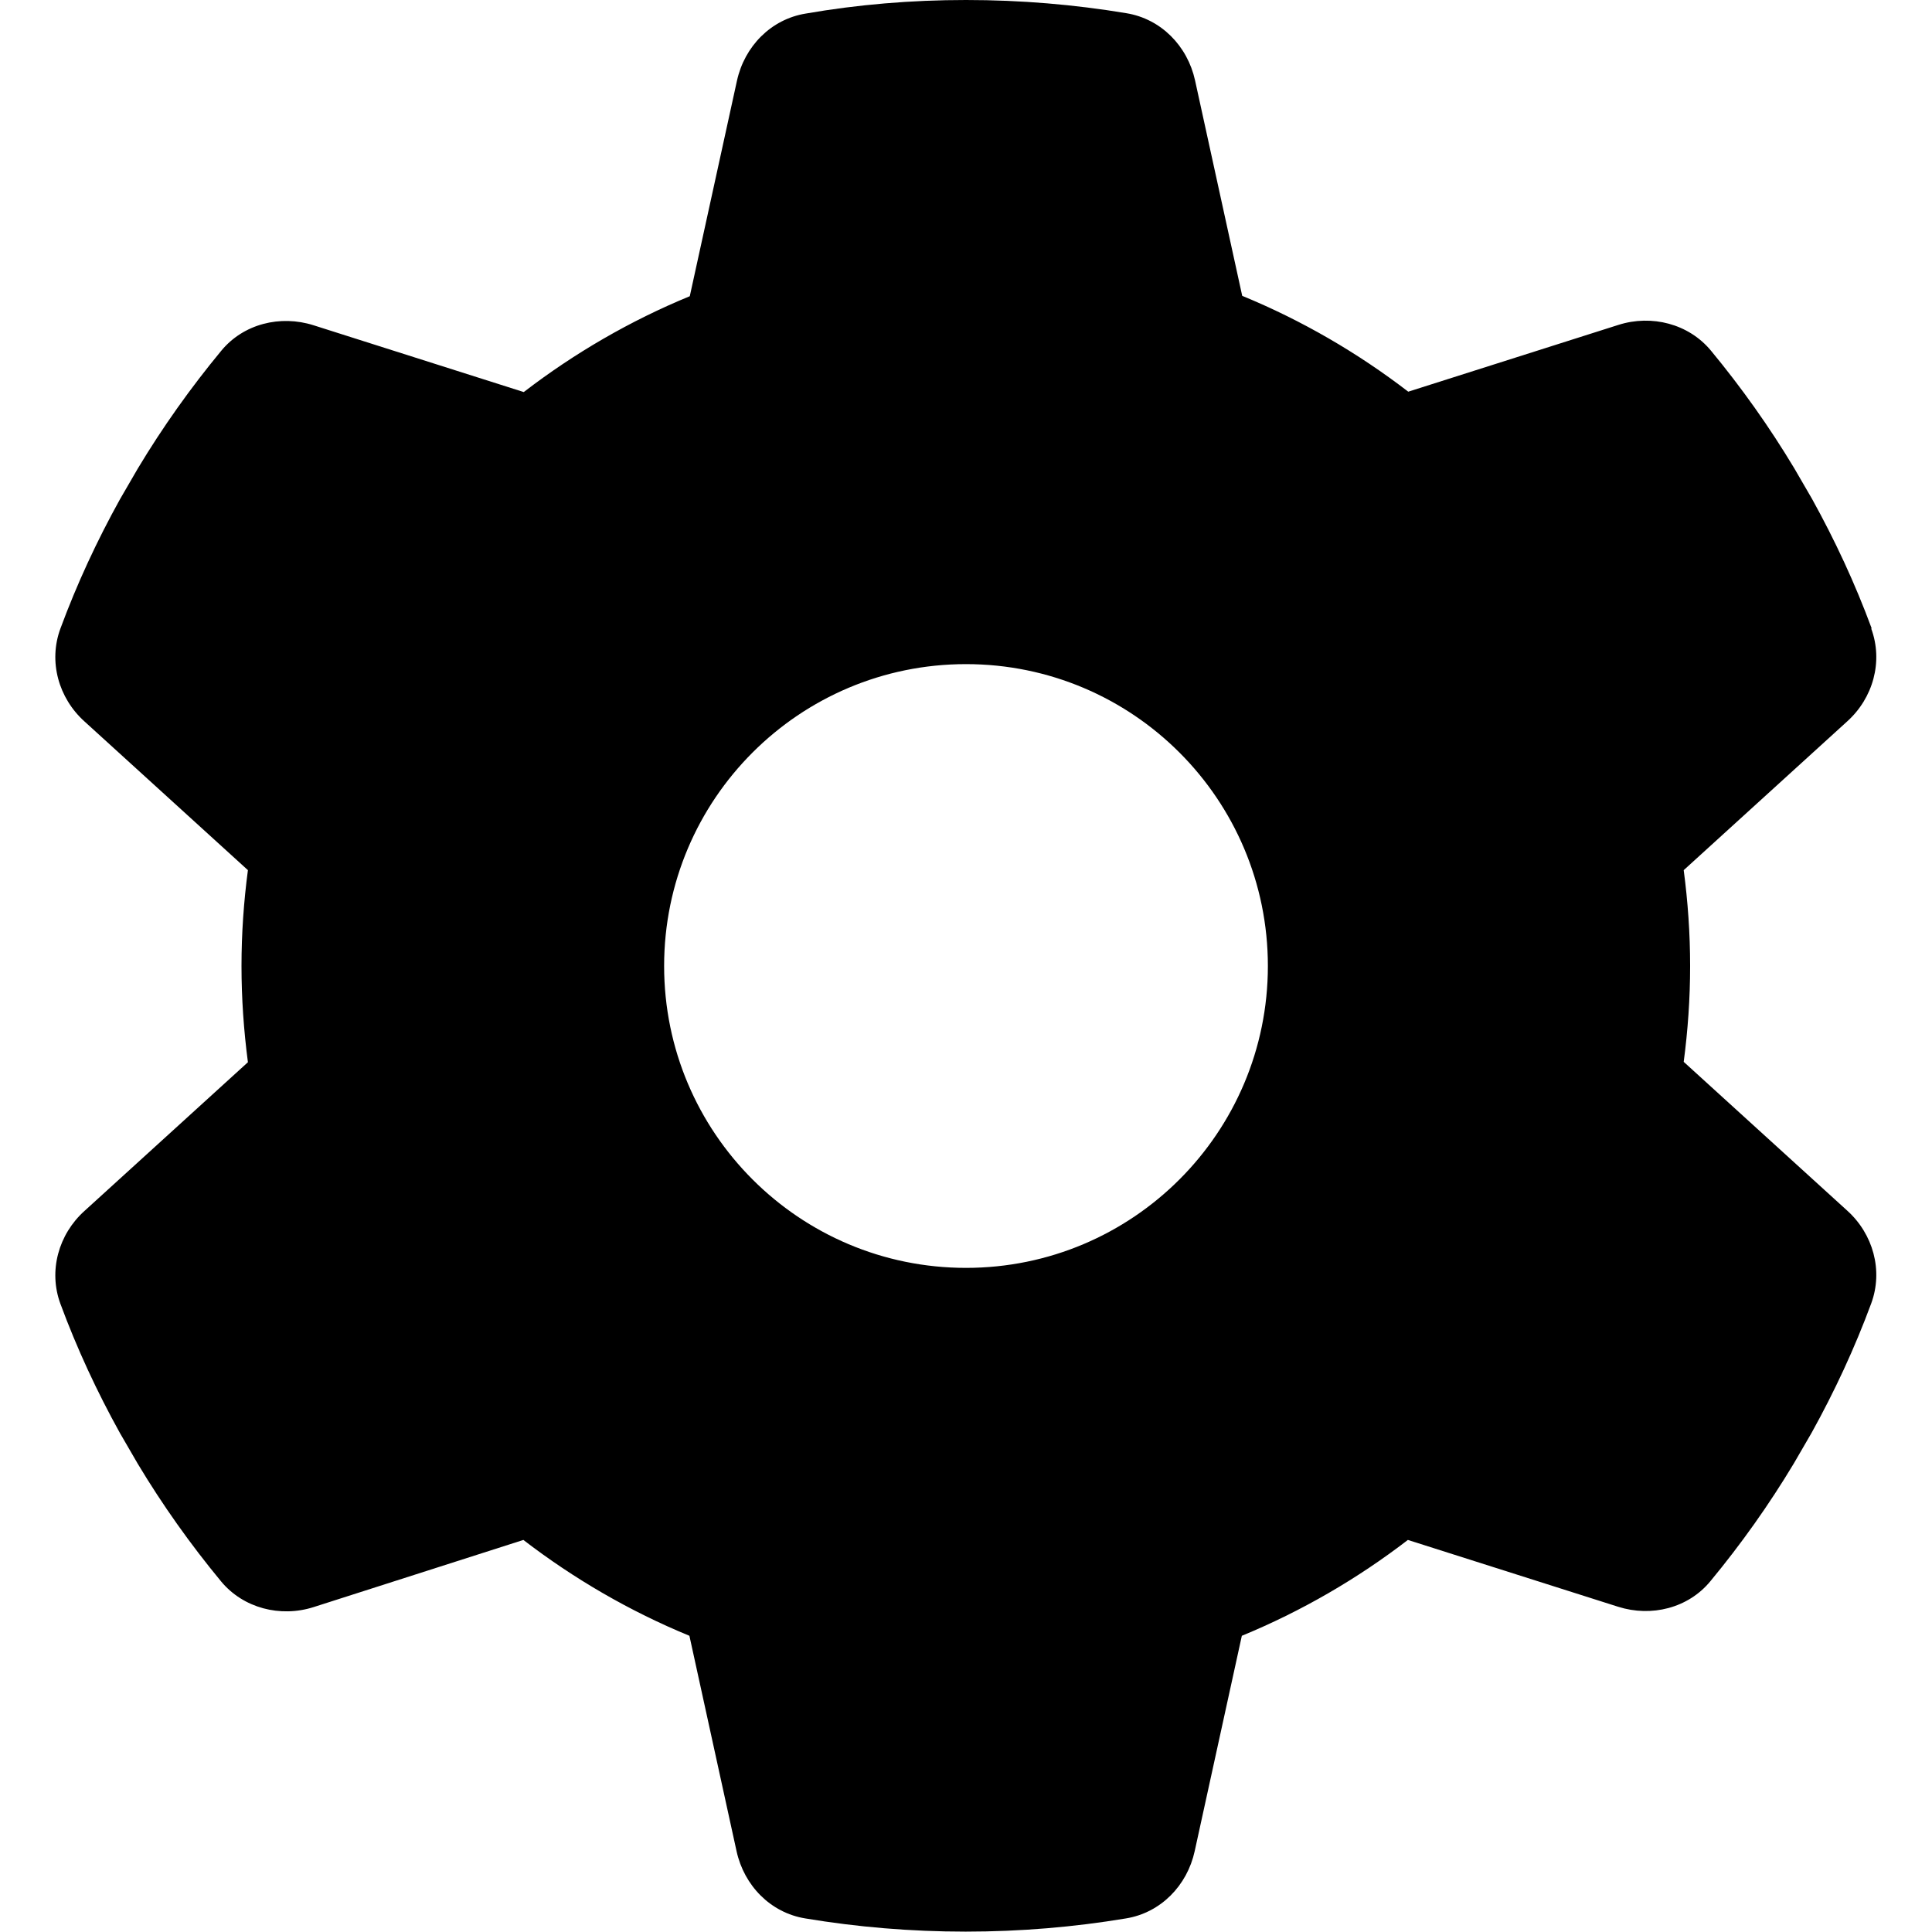
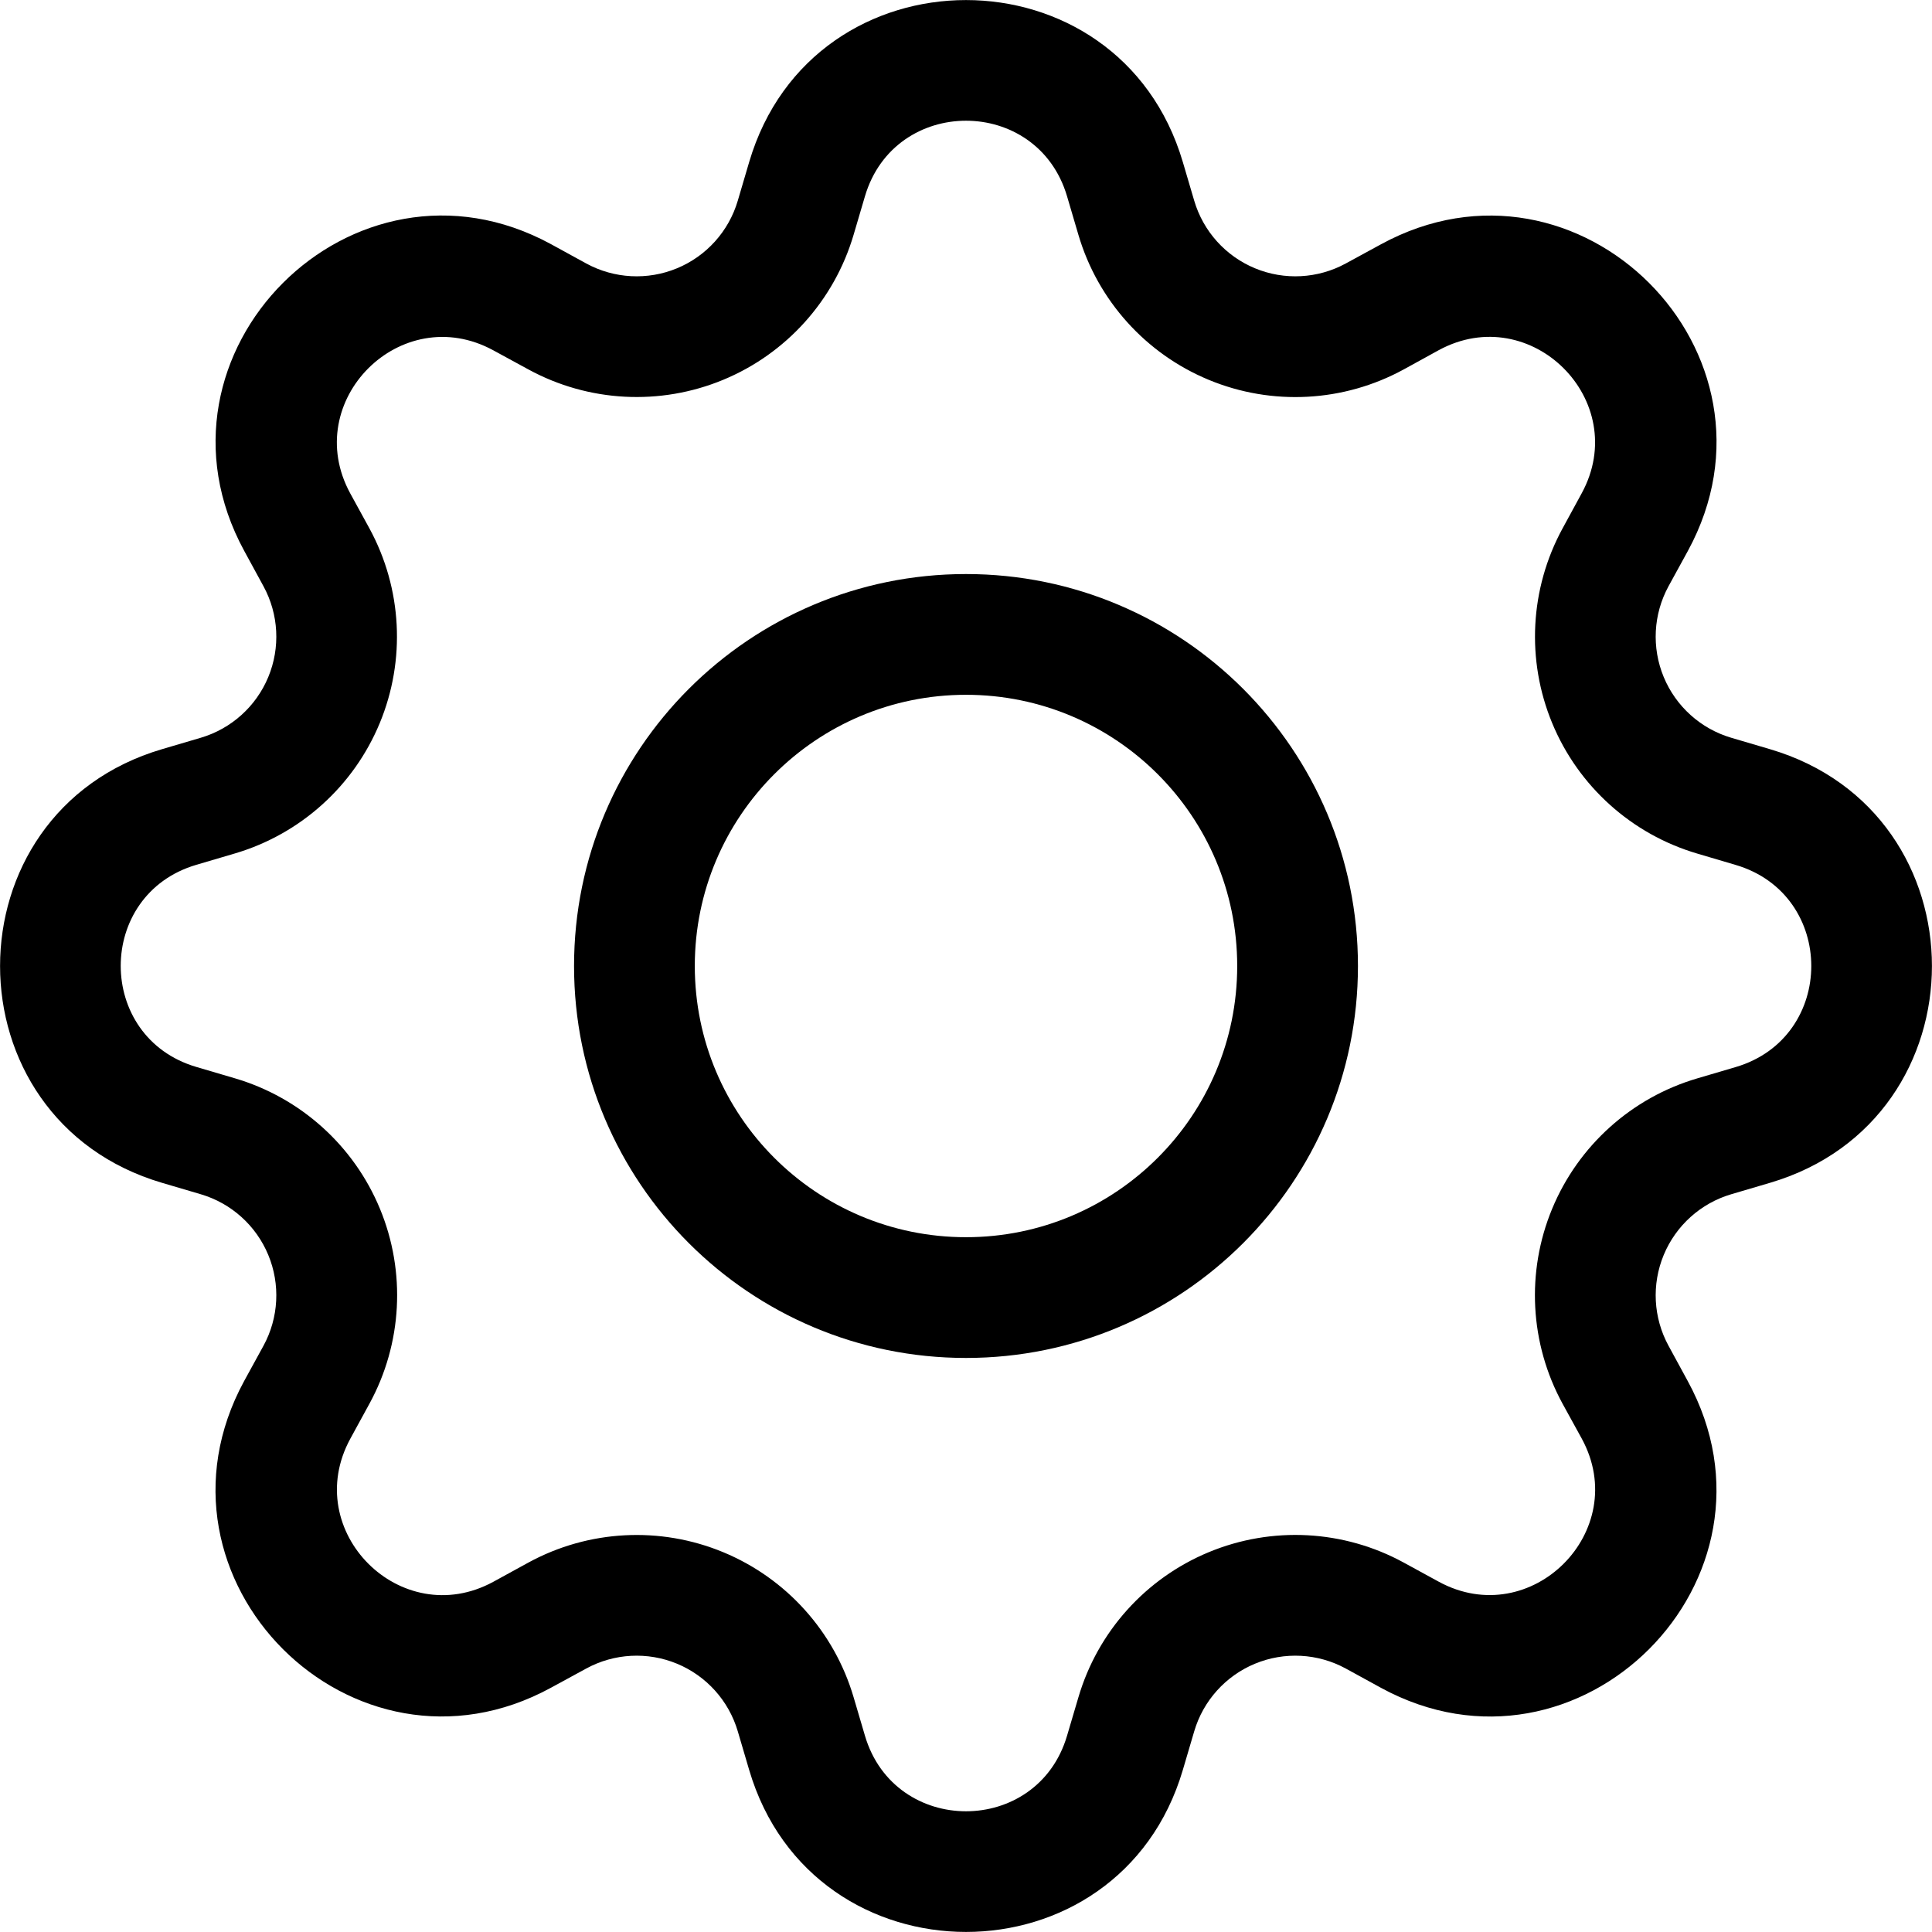
- <svg xmlns="http://www.w3.org/2000/svg" viewBox="0 0 512 512">
-   <path d="M495.9 166.6c3.2 8.7 .5 18.4-6.4 24.6l-43.3 39.4c1.1 8.3 1.7 16.8 1.7 25.4s-.6 17.1-1.7 25.4l43.3 39.4c6.9 6.2 9.6 15.9 6.4 24.6c-4.4 11.9-9.7 23.3-15.8 34.3l-4.7 8.1c-6.6 11-14 21.4-22.1 31.2c-5.9 7.2-15.7 9.6-24.5 6.8l-55.7-17.7c-13.4 10.3-28.2 18.9-44 25.4l-12.5 57.1c-2 9.1-9 16.3-18.2 17.8c-13.8 2.3-28 3.5-42.5 3.5s-28.7-1.2-42.5-3.5c-9.2-1.5-16.2-8.7-18.2-17.8l-12.5-57.1c-15.8-6.5-30.6-15.1-44-25.4L83.1 425.9c-8.8 2.8-18.6 .3-24.5-6.8c-8.1-9.8-15.5-20.2-22.1-31.2l-4.7-8.1c-6.1-11-11.4-22.4-15.8-34.3c-3.2-8.7-.5-18.4 6.4-24.6l43.3-39.4C64.6 273.1 64 264.6 64 256s.6-17.1 1.7-25.4L22.4 191.2c-6.9-6.2-9.6-15.9-6.4-24.6c4.4-11.9 9.7-23.3 15.8-34.3l4.7-8.1c6.6-11 14-21.4 22.1-31.2c5.9-7.2 15.7-9.6 24.5-6.8l55.7 17.7c13.4-10.3 28.2-18.9 44-25.4l12.5-57.1c2-9.1 9-16.3 18.2-17.8C227.3 1.2 241.5 0 256 0s28.7 1.2 42.5 3.5c9.2 1.5 16.2 8.7 18.2 17.8l12.5 57.1c15.8 6.5 30.6 15.1 44 25.4l55.7-17.7c8.8-2.8 18.6-.3 24.5 6.8c8.1 9.8 15.5 20.2 22.1 31.2l4.7 8.1c6.1 11 11.4 22.4 15.8 34.3zM256 336a80 80 0 1 0 0-160 80 80 0 1 0 0 160z" />
+ <svg xmlns="http://www.w3.org/2000/svg" width="16" height="16" fill="currentColor" class="bi bi-gear" viewBox="0 0 16 16">
+   <path d="M8 4.754a3.246 3.246 0 1 0 0 6.492 3.246 3.246 0 0 0 0-6.492zM5.754 8a2.246 2.246 0 1 1 4.492 0 2.246 2.246 0 0 1-4.492 0z" />
+   <path d="M9.796 1.343c-.527-1.79-3.065-1.79-3.592 0l-.094.319a.873.873 0 0 1-1.255.52l-.292-.16c-1.64-.892-3.433.902-2.54 2.541l.159.292a.873.873 0 0 1-.52 1.255l-.319.094c-1.79.527-1.79 3.065 0 3.592l.319.094a.873.873 0 0 1 .52 1.255l-.16.292c-.892 1.64.901 3.434 2.541 2.54l.292-.159a.873.873 0 0 1 1.255.52l.094.319c.527 1.79 3.065 1.79 3.592 0l.094-.319a.873.873 0 0 1 1.255-.52l.292.16c1.64.893 3.434-.902 2.54-2.541l-.159-.292a.873.873 0 0 1 .52-1.255l.319-.094c1.79-.527 1.79-3.065 0-3.592l-.319-.094a.873.873 0 0 1-.52-1.255l.16-.292c.893-1.64-.902-3.433-2.541-2.54l-.292.159a.873.873 0 0 1-1.255-.52l-.094-.319zm-2.633.283c.246-.835 1.428-.835 1.674 0l.094.319a1.873 1.873 0 0 0 2.693 1.115l.291-.16c.764-.415 1.6.42 1.184 1.185l-.159.292a1.873 1.873 0 0 0 1.116 2.692l.318.094c.835.246.835 1.428 0 1.674l-.319.094a1.873 1.873 0 0 0-1.115 2.693l.16.291c.415.764-.42 1.6-1.185 1.184l-.291-.159a1.873 1.873 0 0 0-2.693 1.116l-.094.318c-.246.835-1.428.835-1.674 0l-.094-.319a1.873 1.873 0 0 0-2.692-1.115l-.292.16c-.764.415-1.6-.42-1.184-1.185l.159-.291A1.873 1.873 0 0 0 1.945 8.93l-.319-.094c-.835-.246-.835-1.428 0-1.674l.319-.094A1.873 1.873 0 0 0 3.06 4.377l-.16-.292c-.415-.764.42-1.6 1.185-1.184l.292.159a1.873 1.873 0 0 0 2.692-1.115l.094-.319z" />
</svg>
